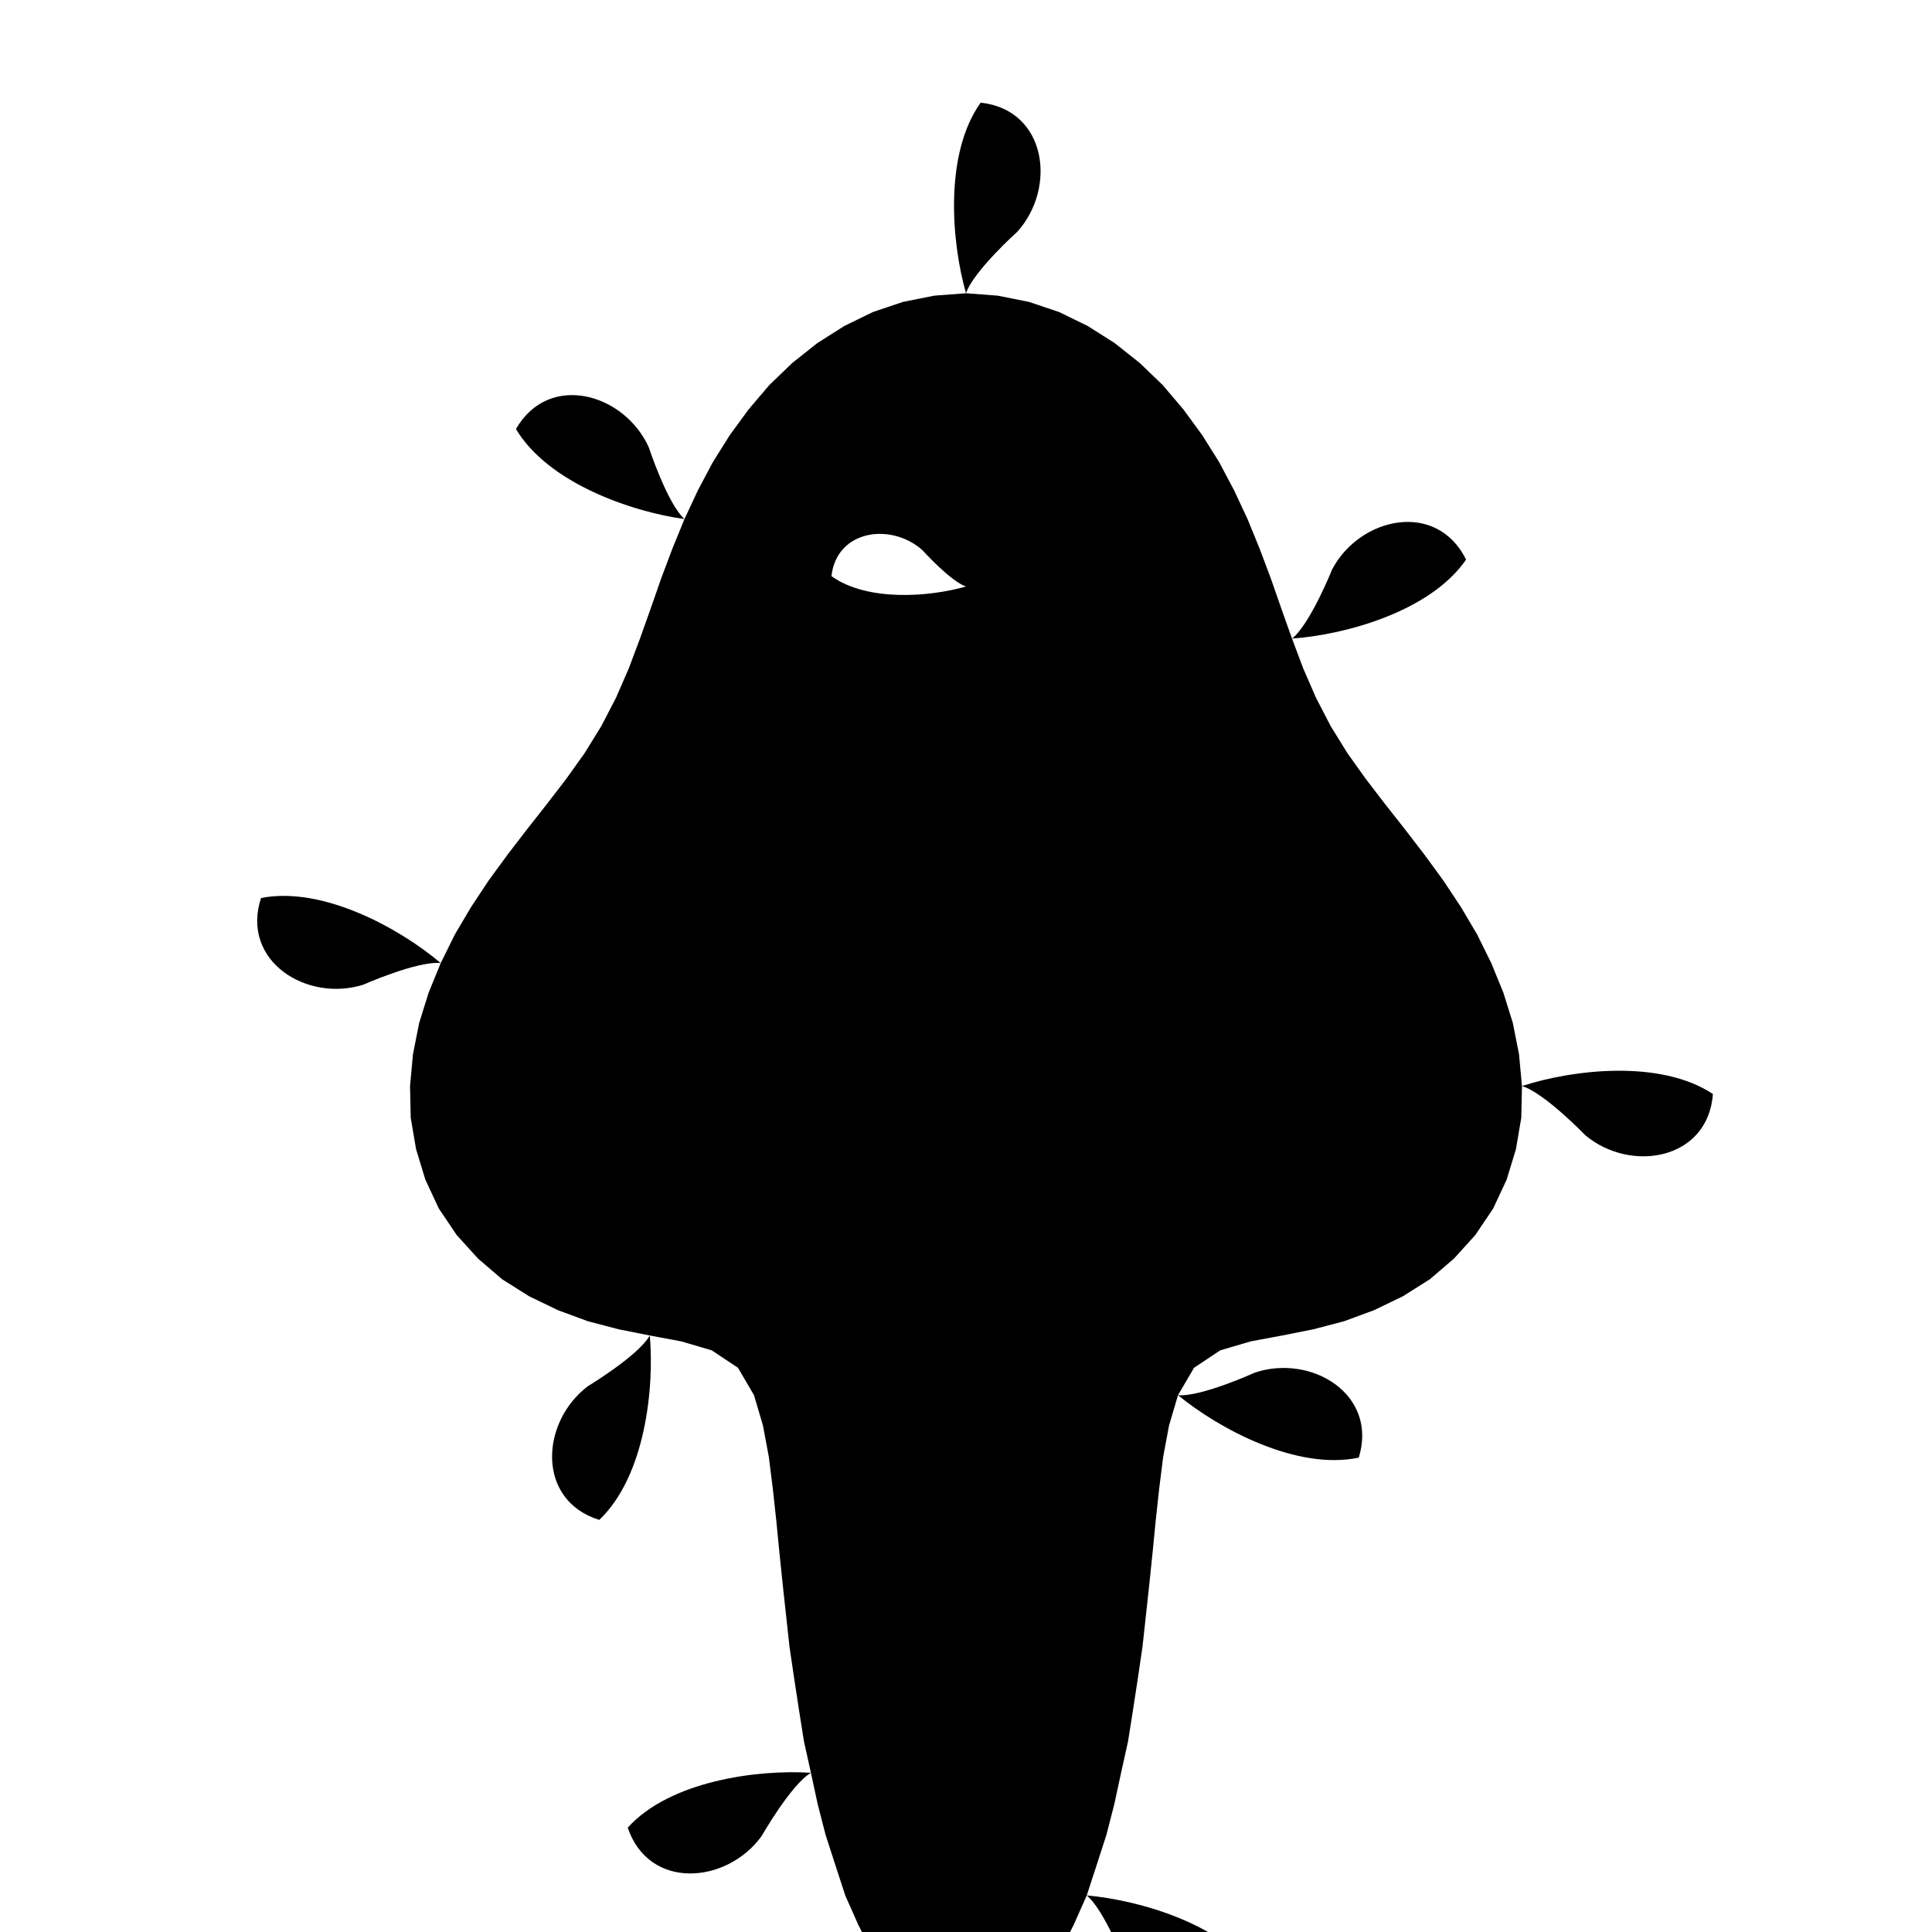
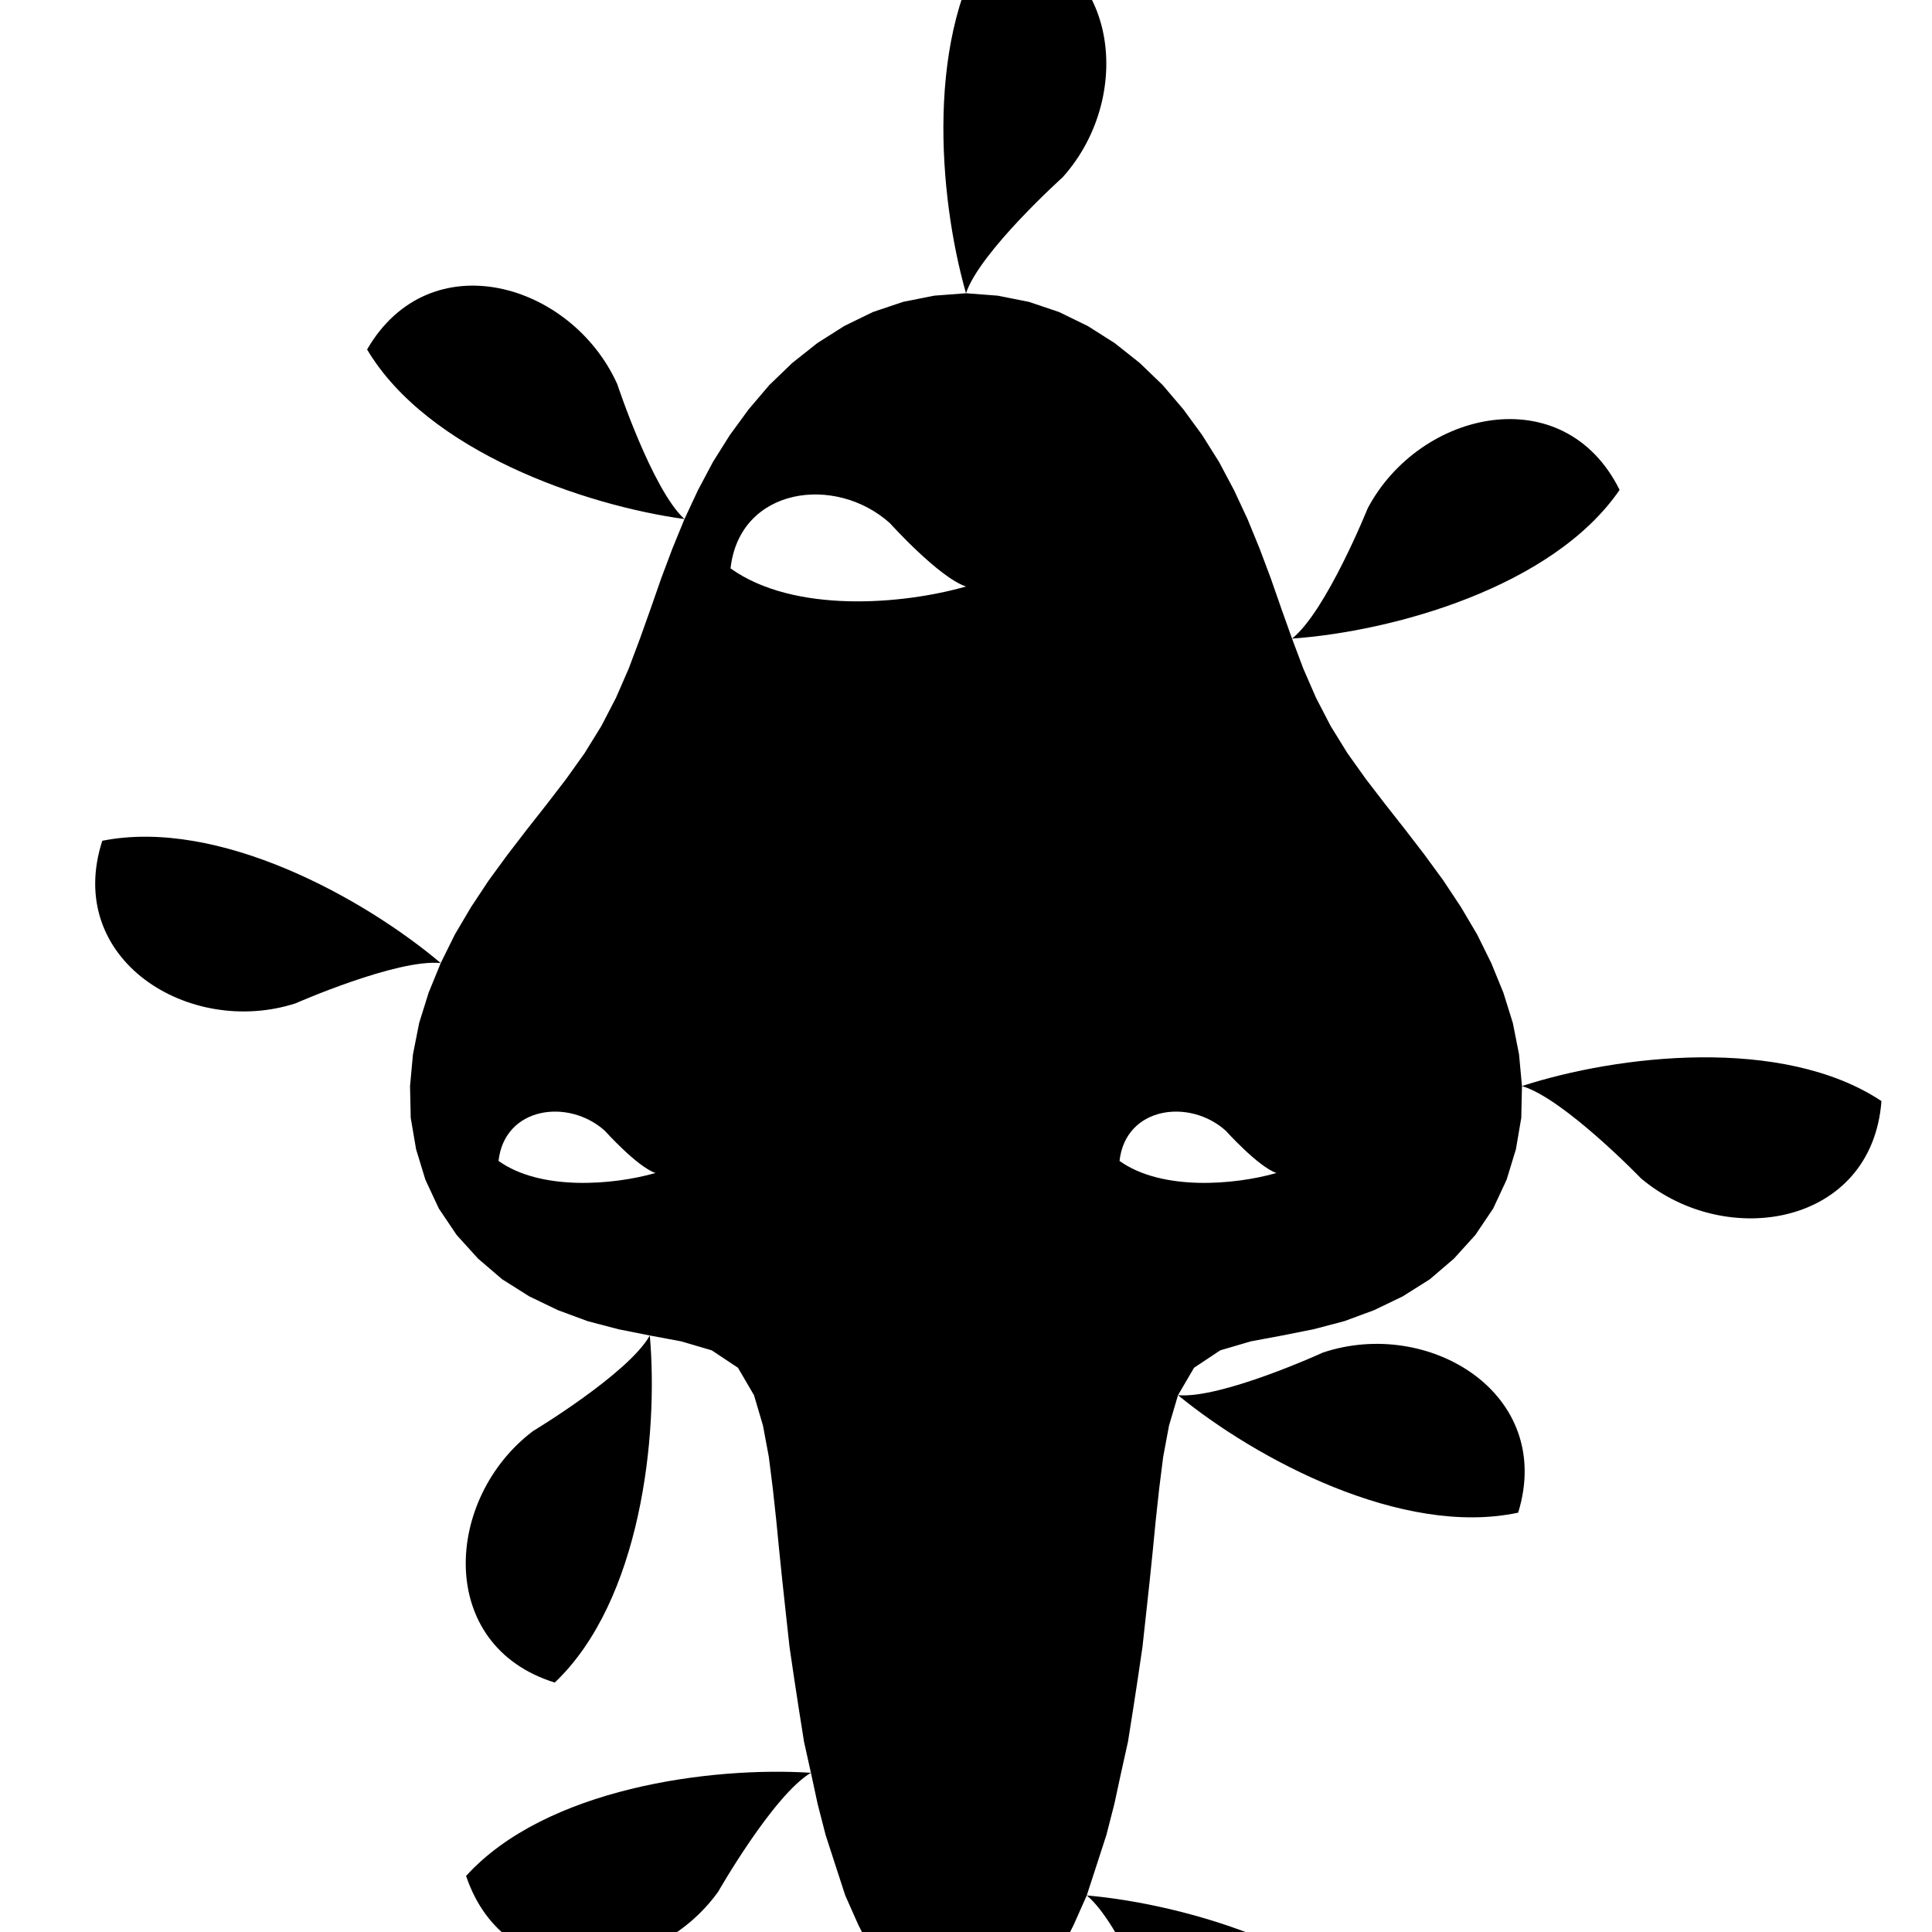
<svg xmlns="http://www.w3.org/2000/svg" viewBox="-56 -56 112 112">
-   <path d="M0,-39 L1.84,-38.86 L3.65,-38.5 L5.4,-37.91 L7.06,-37.1 L8.62,-36.11 L10.07,-34.96 L11.4,-33.68 L12.6,-32.27 L13.69,-30.78 L14.67,-29.22 L15.54,-27.58 L16.32,-25.91 L17.02,-24.2 L17.67,-22.47 L18.28,-20.72 L18.9,-18.98 C21.98,-19.2 26.92,-20.55 28.99,-23.56 C27.28,-27.01 22.84,-26.03 21.23,-23 C21.23,-23 19.95,-19.81 18.9,-18.98 L19.55,-17.25 L20.29,-15.55 L21.14,-13.91 L22.11,-12.34 L23.18,-10.84 L24.31,-9.37 L25.45,-7.92 L26.58,-6.45 L27.67,-4.96 L28.69,-3.42 L29.63,-1.83 L30.45,-0.17 L31.15,1.54 L31.7,3.3 L32.06,5.12 L32.23,6.96 C35.17,6 40.25,5.4 43.3,7.42 C43.01,11.26 38.53,12.01 35.9,9.81 C35.9,9.81 33.52,7.34 32.23,6.96 L32.19,8.8 L31.88,10.62 L31.34,12.39 L30.56,14.06 L29.53,15.59 L28.29,16.96 L26.89,18.16 L25.32,19.15 L23.66,19.95 L21.93,20.59 L20.14,21.06 L18.33,21.42 L16.51,21.76 L14.74,22.28 L13.22,23.29 L12.29,24.88 C14.68,26.84 19.19,29.26 22.77,28.5 C23.9,24.82 20.01,22.48 16.75,23.57 C16.75,23.57 13.63,24.99 12.29,24.88 L11.77,26.64 L11.43,28.46 L11.2,30.29 L11,32.13 L10.82,33.97 L10.63,35.81 L10.43,37.65 L10.23,39.48 L9.96,41.31 L9.68,43.14 L9.39,44.97 L8.99,46.77 L8.6,48.58 L8.14,50.37 L7.57,52.13 L7,53.88 C10.08,54.15 15,55.58 17.02,58.63 C15.25,62.05 10.83,60.99 9.27,57.94 C9.27,57.94 8.04,54.74 7,53.88 L6.25,55.57 L5.42,57.22 L4.45,58.78 L3.21,60.15 L1.74,61.18 L0,61.8 L-1.74,61.18 L-3.21,60.15 L-4.45,58.78 L-5.42,57.22 L-6.25,55.57 L-7,53.88 L-7.57,52.13 L-8.14,50.37 L-8.6,48.58 L-8.99,46.77 C-12.08,46.57 -17.16,47.24 -19.61,49.95 C-18.38,53.6 -13.86,53.22 -11.85,50.44 C-11.85,50.44 -10.15,47.46 -8.99,46.77 L-9.39,44.97 L-9.68,43.14 L-9.96,41.31 L-10.23,39.48 L-10.43,37.65 L-10.63,35.81 L-10.82,33.97 L-11,32.13 L-11.2,30.29 L-11.43,28.46 L-11.77,26.64 L-12.29,24.88 L-13.22,23.29 L-14.74,22.28 L-16.51,21.76 L-18.33,21.42 C-18.06,24.5 -18.61,29.59 -21.26,32.11 C-24.93,30.97 -24.66,26.43 -21.92,24.36 C-21.92,24.36 -18.99,22.59 -18.33,21.42 L-20.14,21.06 L-21.93,20.59 L-23.66,19.95 L-25.32,19.15 L-26.89,18.16 L-28.29,16.96 L-29.53,15.59 L-30.56,14.06 L-31.34,12.39 L-31.88,10.62 L-32.19,8.8 L-32.23,6.96 L-32.06,5.12 L-31.7,3.3 L-31.15,1.54 L-30.45,-0.17 C-32.81,-2.17 -37.29,-4.65 -40.87,-3.94 C-42.06,-0.27 -38.19,2.12 -34.93,1.08 C-34.93,1.08 -31.79,-0.31 -30.45,-0.17 L-29.63,-1.83 L-28.69,-3.42 L-27.67,-4.96 L-26.58,-6.45 L-25.45,-7.92 L-24.31,-9.37 L-23.18,-10.84 L-22.11,-12.34 L-21.14,-13.91 L-20.29,-15.55 L-19.55,-17.25 L-18.9,-18.98 L-18.28,-20.72 L-17.67,-22.47 L-17.02,-24.2 L-16.32,-25.91 C-19.38,-26.33 -24.22,-27.99 -26.09,-31.13 C-24.17,-34.46 -19.8,-33.19 -18.39,-30.07 C-18.39,-30.07 -17.32,-26.81 -16.32,-25.91 L-15.54,-27.58 L-14.67,-29.22 L-13.69,-30.78 L-12.6,-32.27 L-11.4,-33.68 L-10.07,-34.96 L-8.62,-36.11 L-7.06,-37.1 L-5.4,-37.91 L-3.65,-38.5 L-1.84,-38.86 L0,-39 C-0.85,-41.98 -1.27,-47.08 0.85,-50.05 C4.68,-49.63 5.27,-45.12 2.98,-42.57 C2.98,-42.57 0.43,-40.28 0,-39Z M0,-22 C-2.1,-21.4 -5.7,-21.1 -7.8,-22.6 C-7.5,-25.3 -4.32,-25.72 -2.52,-24.1 C-2.52,-24.1 -0.9,-22.3 0,-22Z" fill="#000" fill-rule="evenodd" />
+   <path fill-rule="evenodd" d="M0,-39 L1.84,-38.86 L3.65,-38.5 L5.4,-37.91 L7.06,-37.1 L8.62,-36.11 L10.07,-34.96 L11.4,-33.68 L12.6,-32.27 L13.69,-30.78 L14.67,-29.22 L15.54,-27.58 L16.32,-25.91 L17.02,-24.2 L17.67,-22.47 L18.28,-20.72 L18.9,-18.98 C24.7,-19.39 34,-21.93 37.89,-27.6 C34.67,-34.09 26.32,-32.24 23.29,-26.54 C23.29,-26.54 20.88,-20.55 18.9,-18.98 L19.55,-17.25 L20.29,-15.55 L21.14,-13.91 L22.11,-12.34 L23.18,-10.84 L24.31,-9.37 L25.45,-7.92 L26.58,-6.45 L27.67,-4.96 L28.69,-3.42 L29.63,-1.83 L30.45,-0.17 L31.15,1.54 L31.7,3.3 L32.06,5.12 L32.23,6.96 C37.77,5.16 47.34,4.03 53.07,7.83 C52.52,15.06 44.08,16.47 39.14,12.32 C39.14,12.32 34.65,7.67 32.23,6.96 L32.19,8.8 L31.88,10.62 L31.34,12.39 L30.56,14.06 L29.53,15.59 L28.29,16.96 L26.89,18.16 L25.32,19.15 L23.66,19.95 L21.93,20.59 L20.14,21.06 L18.33,21.42 L16.51,21.76 L14.74,22.28 L13.22,23.29 L12.29,24.88 C16.79,28.57 25.28,33.13 32.01,31.69 C34.14,24.77 26.81,20.36 20.69,22.41 C20.69,22.41 14.81,25.1 12.29,24.88 L11.77,26.64 L11.43,28.46 L11.2,30.29 L11,32.13 L10.82,33.97 L10.63,35.81 L10.43,37.65 L10.23,39.48 L9.96,41.31 L9.68,43.14 L9.39,44.97 L8.99,46.77 L8.6,48.58 L8.14,50.37 L7.57,52.13 L7,53.88 C12.8,54.39 22.06,57.07 25.86,62.81 C22.54,69.25 14.22,67.27 11.28,61.52 C11.28,61.52 8.96,55.49 7,53.88 L6.25,55.57 L5.42,57.22 L4.45,58.78 L3.21,60.15 L1.74,61.18 L0,61.8 L-1.74,61.18 L-3.21,60.15 L-4.45,58.78 L-5.42,57.22 L-6.25,55.57 L-7,53.88 L-7.57,52.13 L-8.14,50.37 L-8.6,48.58 L-8.99,46.77 C-14.81,46.4 -24.36,47.66 -28.98,52.75 C-26.67,59.62 -18.14,58.91 -14.37,53.67 C-14.37,53.67 -11.17,48.06 -8.99,46.77 L-9.39,44.97 L-9.68,43.14 L-9.96,41.31 L-10.23,39.48 L-10.43,37.65 L-10.63,35.81 L-10.82,33.97 L-11,32.13 L-11.2,30.29 L-11.43,28.46 L-11.77,26.64 L-12.29,24.88 L-13.22,23.29 L-14.74,22.28 L-16.51,21.76 L-18.33,21.42 C-17.82,27.22 -18.85,36.8 -23.84,41.54 C-30.76,39.39 -30.25,30.85 -25.1,26.96 C-25.1,26.96 -19.57,23.63 -18.33,21.42 L-20.14,21.06 L-21.93,20.59 L-23.66,19.95 L-25.32,19.15 L-26.89,18.16 L-28.29,16.96 L-29.53,15.59 L-30.56,14.06 L-31.34,12.39 L-31.88,10.62 L-32.19,8.8 L-32.23,6.96 L-32.06,5.12 L-31.7,3.3 L-31.15,1.54 L-30.45,-0.17 C-34.9,-3.93 -43.32,-8.6 -50.07,-7.26 C-52.3,-0.37 -45.03,4.14 -38.88,2.17 C-38.88,2.17 -32.97,-0.43 -30.45,-0.17 L-29.63,-1.83 L-28.69,-3.42 L-27.67,-4.96 L-26.58,-6.45 L-25.45,-7.92 L-24.31,-9.37 L-23.18,-10.84 L-22.11,-12.34 L-21.14,-13.91 L-20.29,-15.55 L-19.55,-17.25 L-18.9,-18.98 L-18.28,-20.72 L-17.67,-22.47 L-17.02,-24.2 L-16.32,-25.91 C-22.09,-26.7 -31.2,-29.82 -34.72,-35.74 C-31.09,-42.01 -22.88,-39.62 -20.22,-33.74 C-20.22,-33.74 -18.19,-27.61 -16.32,-25.91 L-15.54,-27.58 L-14.67,-29.22 L-13.69,-30.78 L-12.6,-32.27 L-11.4,-33.68 L-10.07,-34.96 L-8.62,-36.11 L-7.06,-37.1 L-5.4,-37.91 L-3.65,-38.5 L-1.84,-38.86 L0,-39 C-1.6,-44.6 -2.4,-54.2 1.6,-59.8 C8.8,-59 9.92,-50.52 5.6,-45.72 C5.6,-45.72 0.8,-41.4 0,-39Z M0,-22 C-3.67,-20.95 -9.97,-20.42 -13.65,-23.05 C-13.12,-27.77 -7.56,-28.51 -4.41,-25.67 C-4.41,-25.67 -1.57,-22.52 0,-22Z M-18,12 C-20.45,12.7 -24.65,13.05 -27.1,11.3 C-26.75,8.15 -23.04,7.66 -20.94,9.55 C-20.94,9.55 -19.05,11.65 -18,12Z M18,12 C15.55,12.7 11.35,13.05 8.9,11.3 C9.25,8.15 12.96,7.66 15.06,9.55 C15.06,9.55 16.95,11.65 18,12Z" fill="#000" />
</svg>
